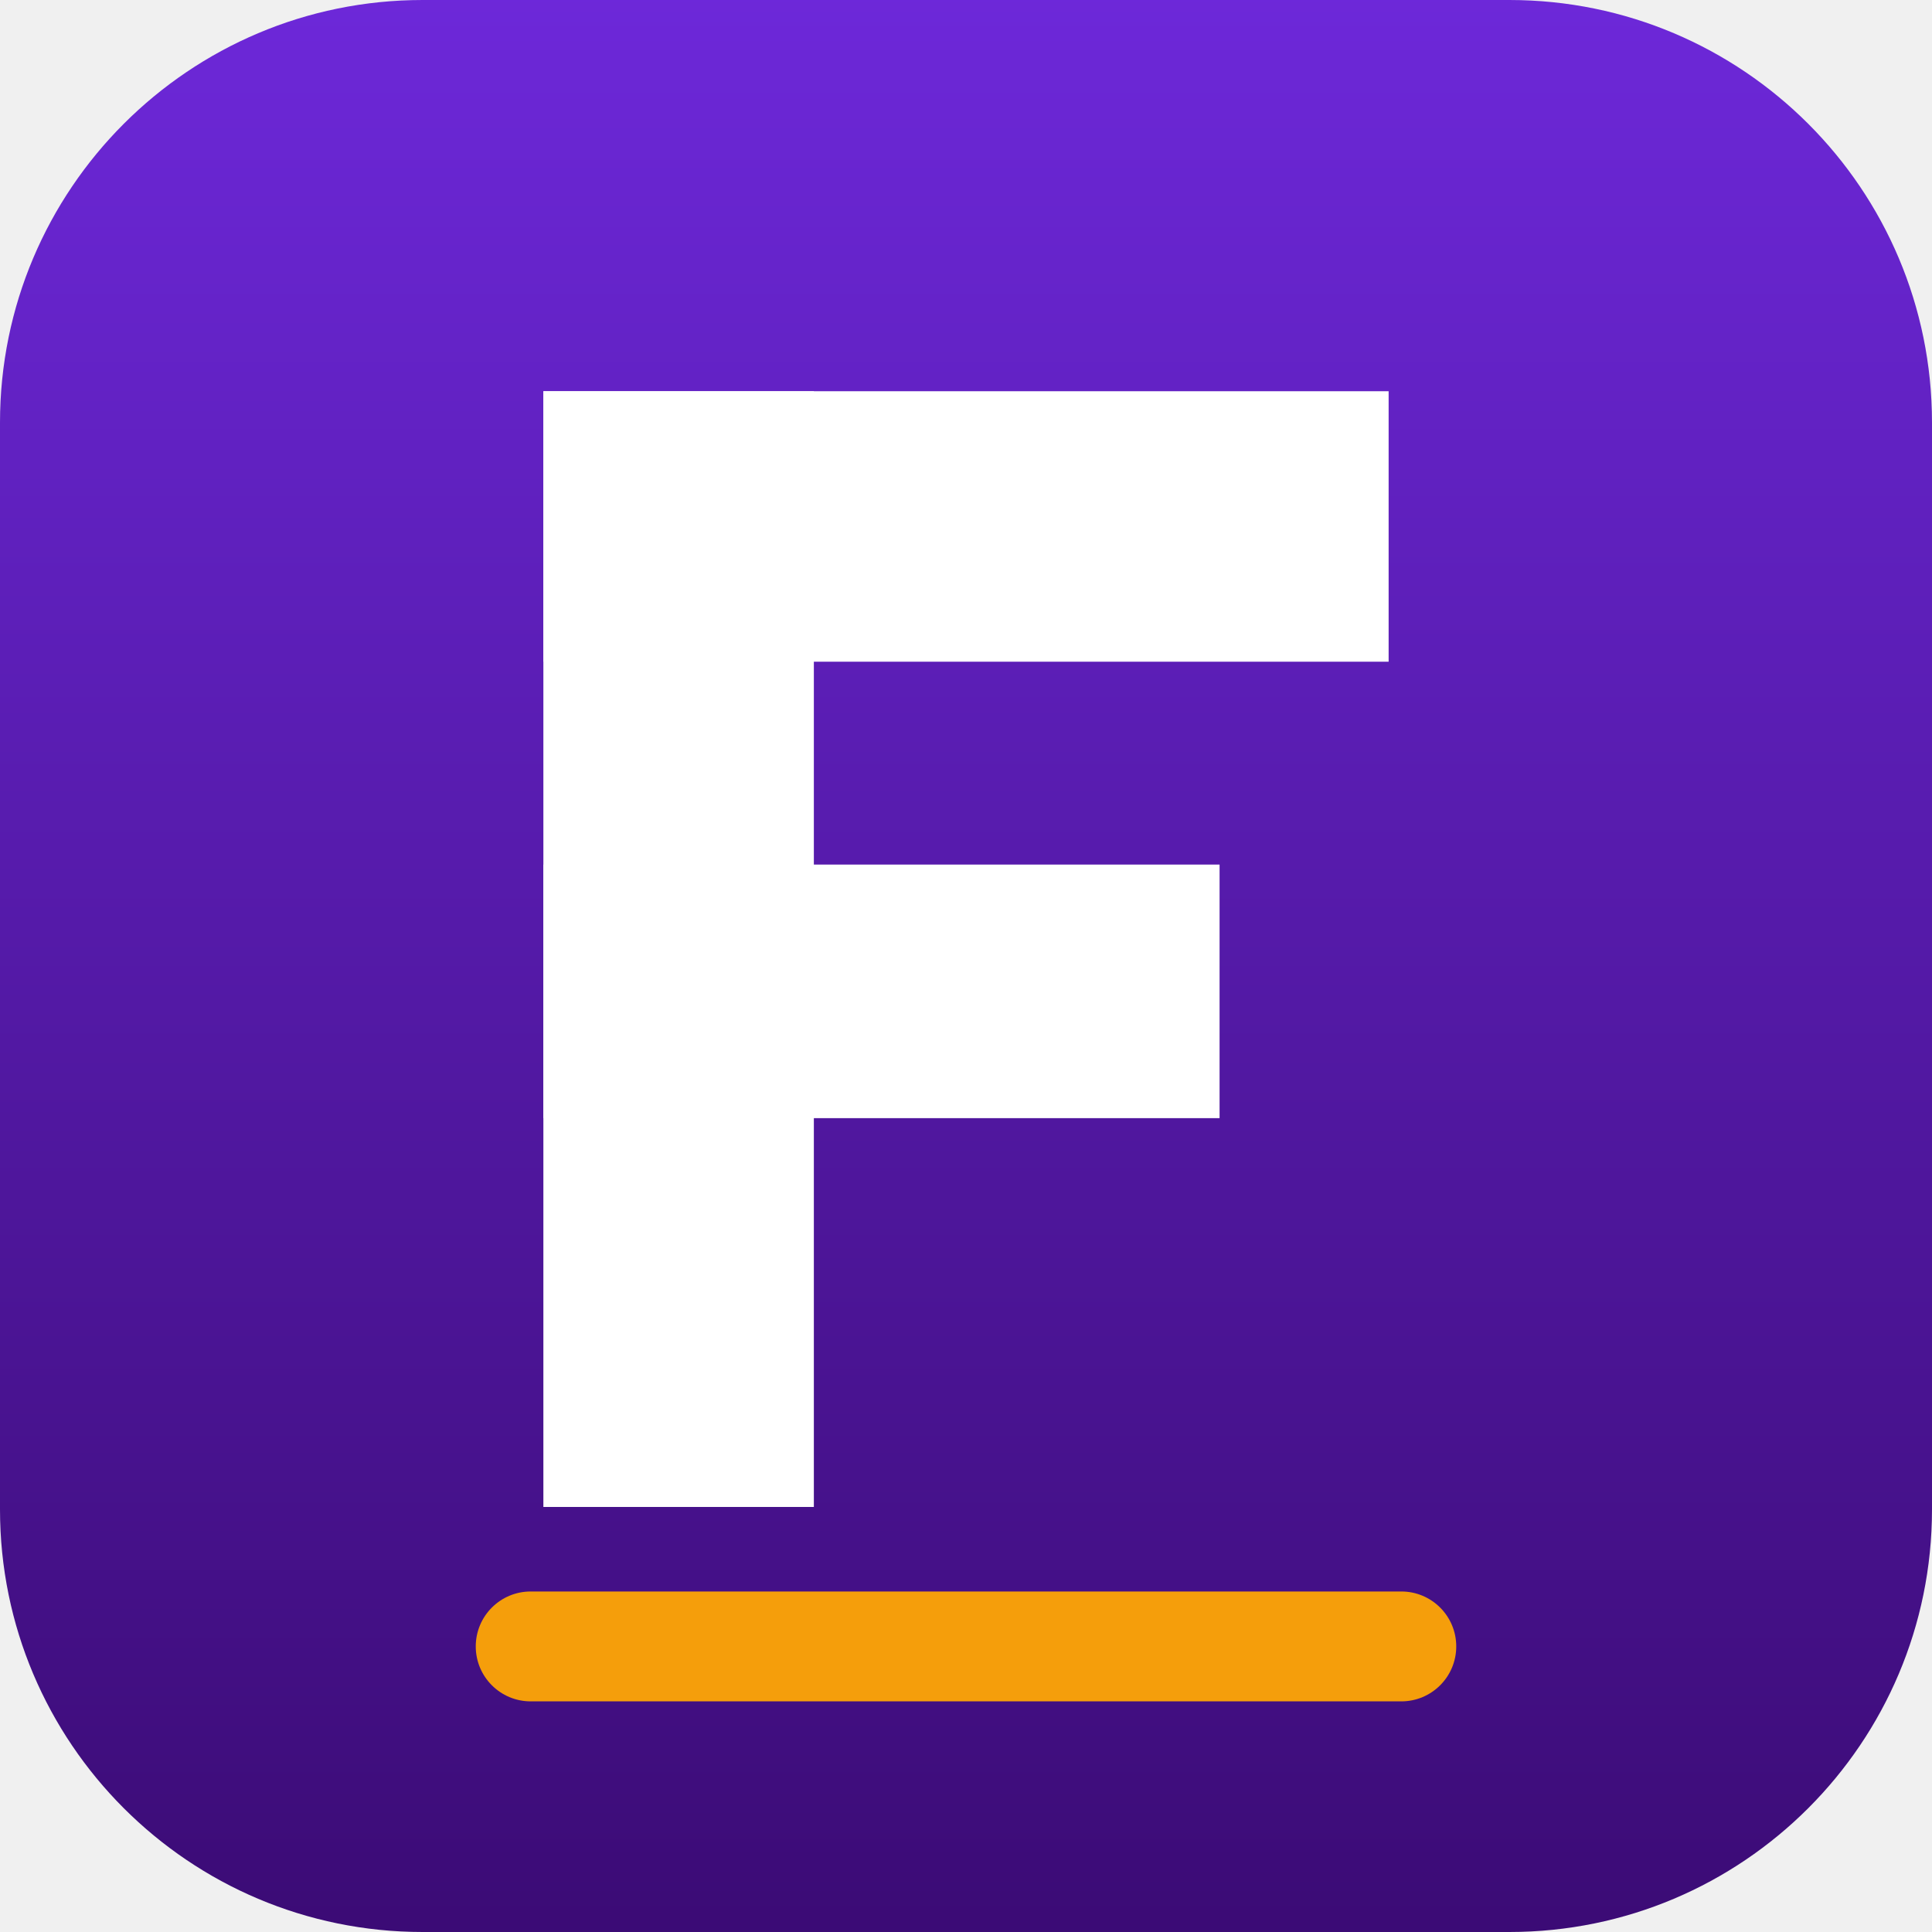
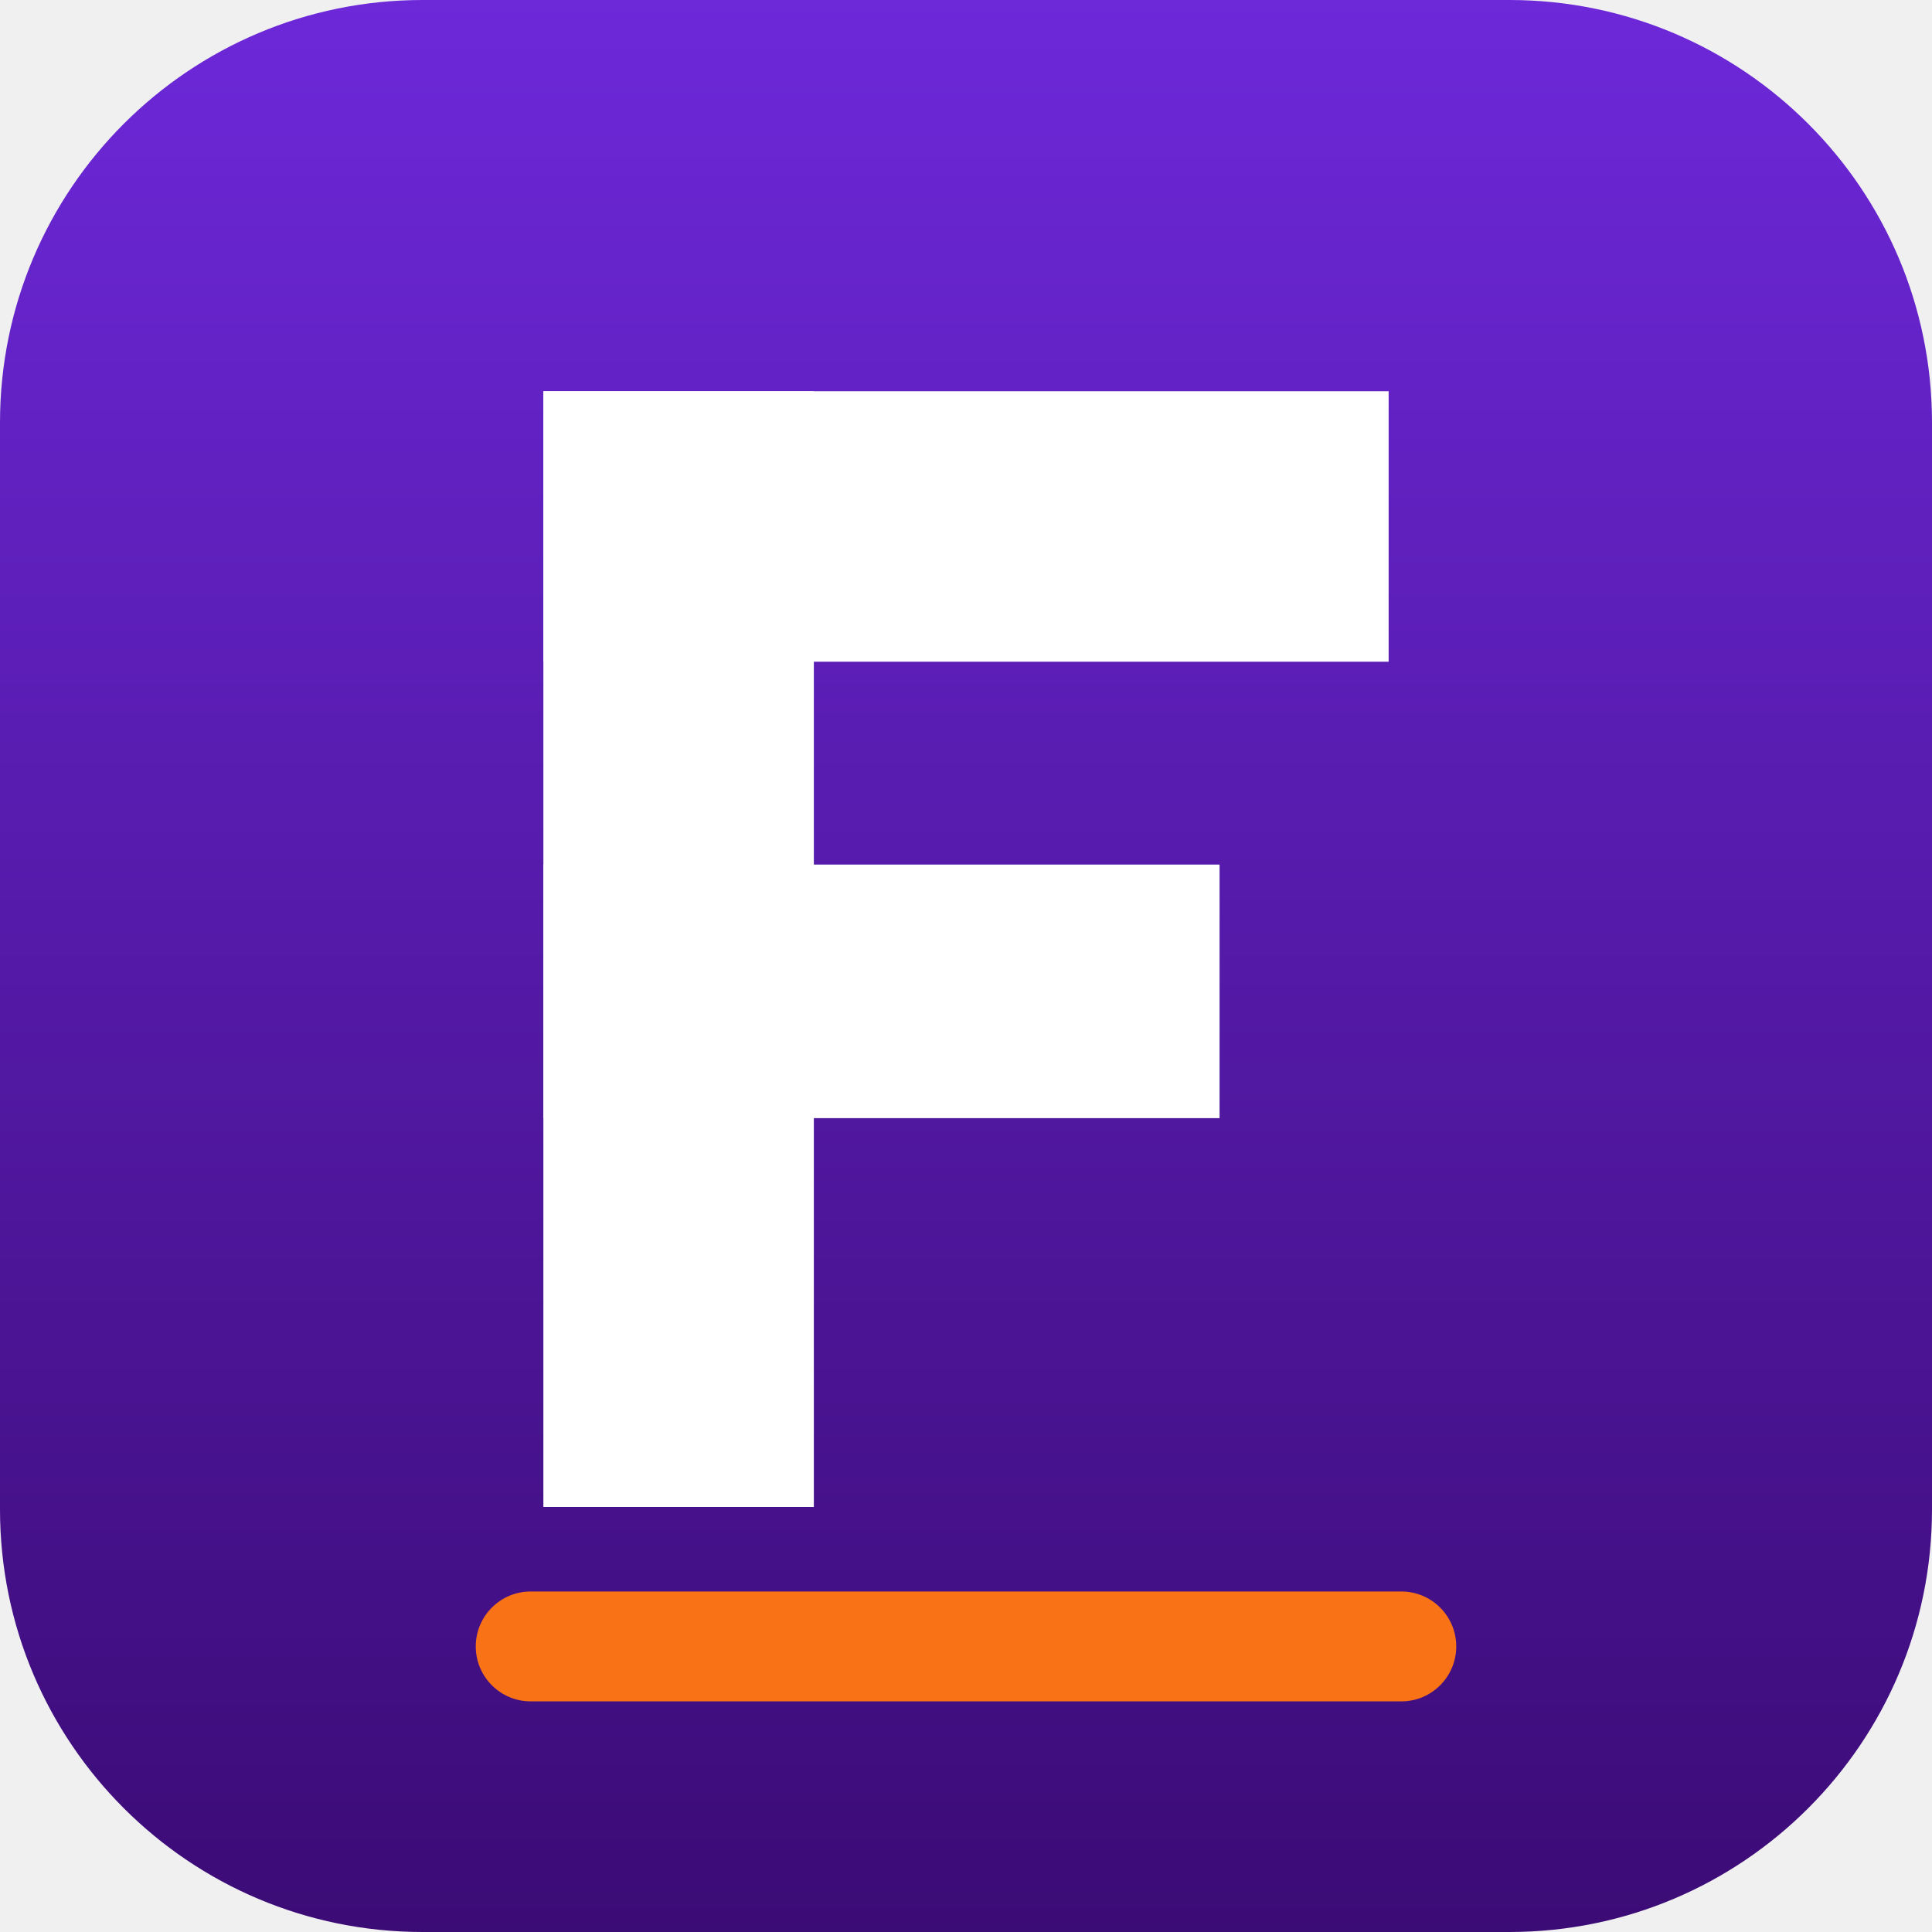
<svg xmlns="http://www.w3.org/2000/svg" viewBox="0 0 512 512" role="img" aria-label="FRELUX">
  <defs>
    <linearGradient id="tile" x1="0" y1="0" x2="0" y2="1">
      <stop offset="0" stop-color="#6D28D9" />
      <stop offset="1" stop-color="#3B0B75" />
    </linearGradient>
  </defs>
  <rect width="512" height="512" rx="112" fill="url(#tile)" />
  <g transform="translate(-30.720 -30.720) scale(1.12)">
    <rect x="156" y="120" width="64" height="264" fill="#FFFFFF" />
    <rect x="156" y="120" width="200" height="64" fill="#FFFFFF" />
    <rect x="156" y="232" width="160" height="60" fill="#FFFFFF" />
-     <rect x="140" y="404" width="232" height="26" rx="13" fill="#F59E0B" />
+     <rect x="140" y="404" width="232" height="26" rx="13" fill="#F97316" />
  </g>
</svg>
